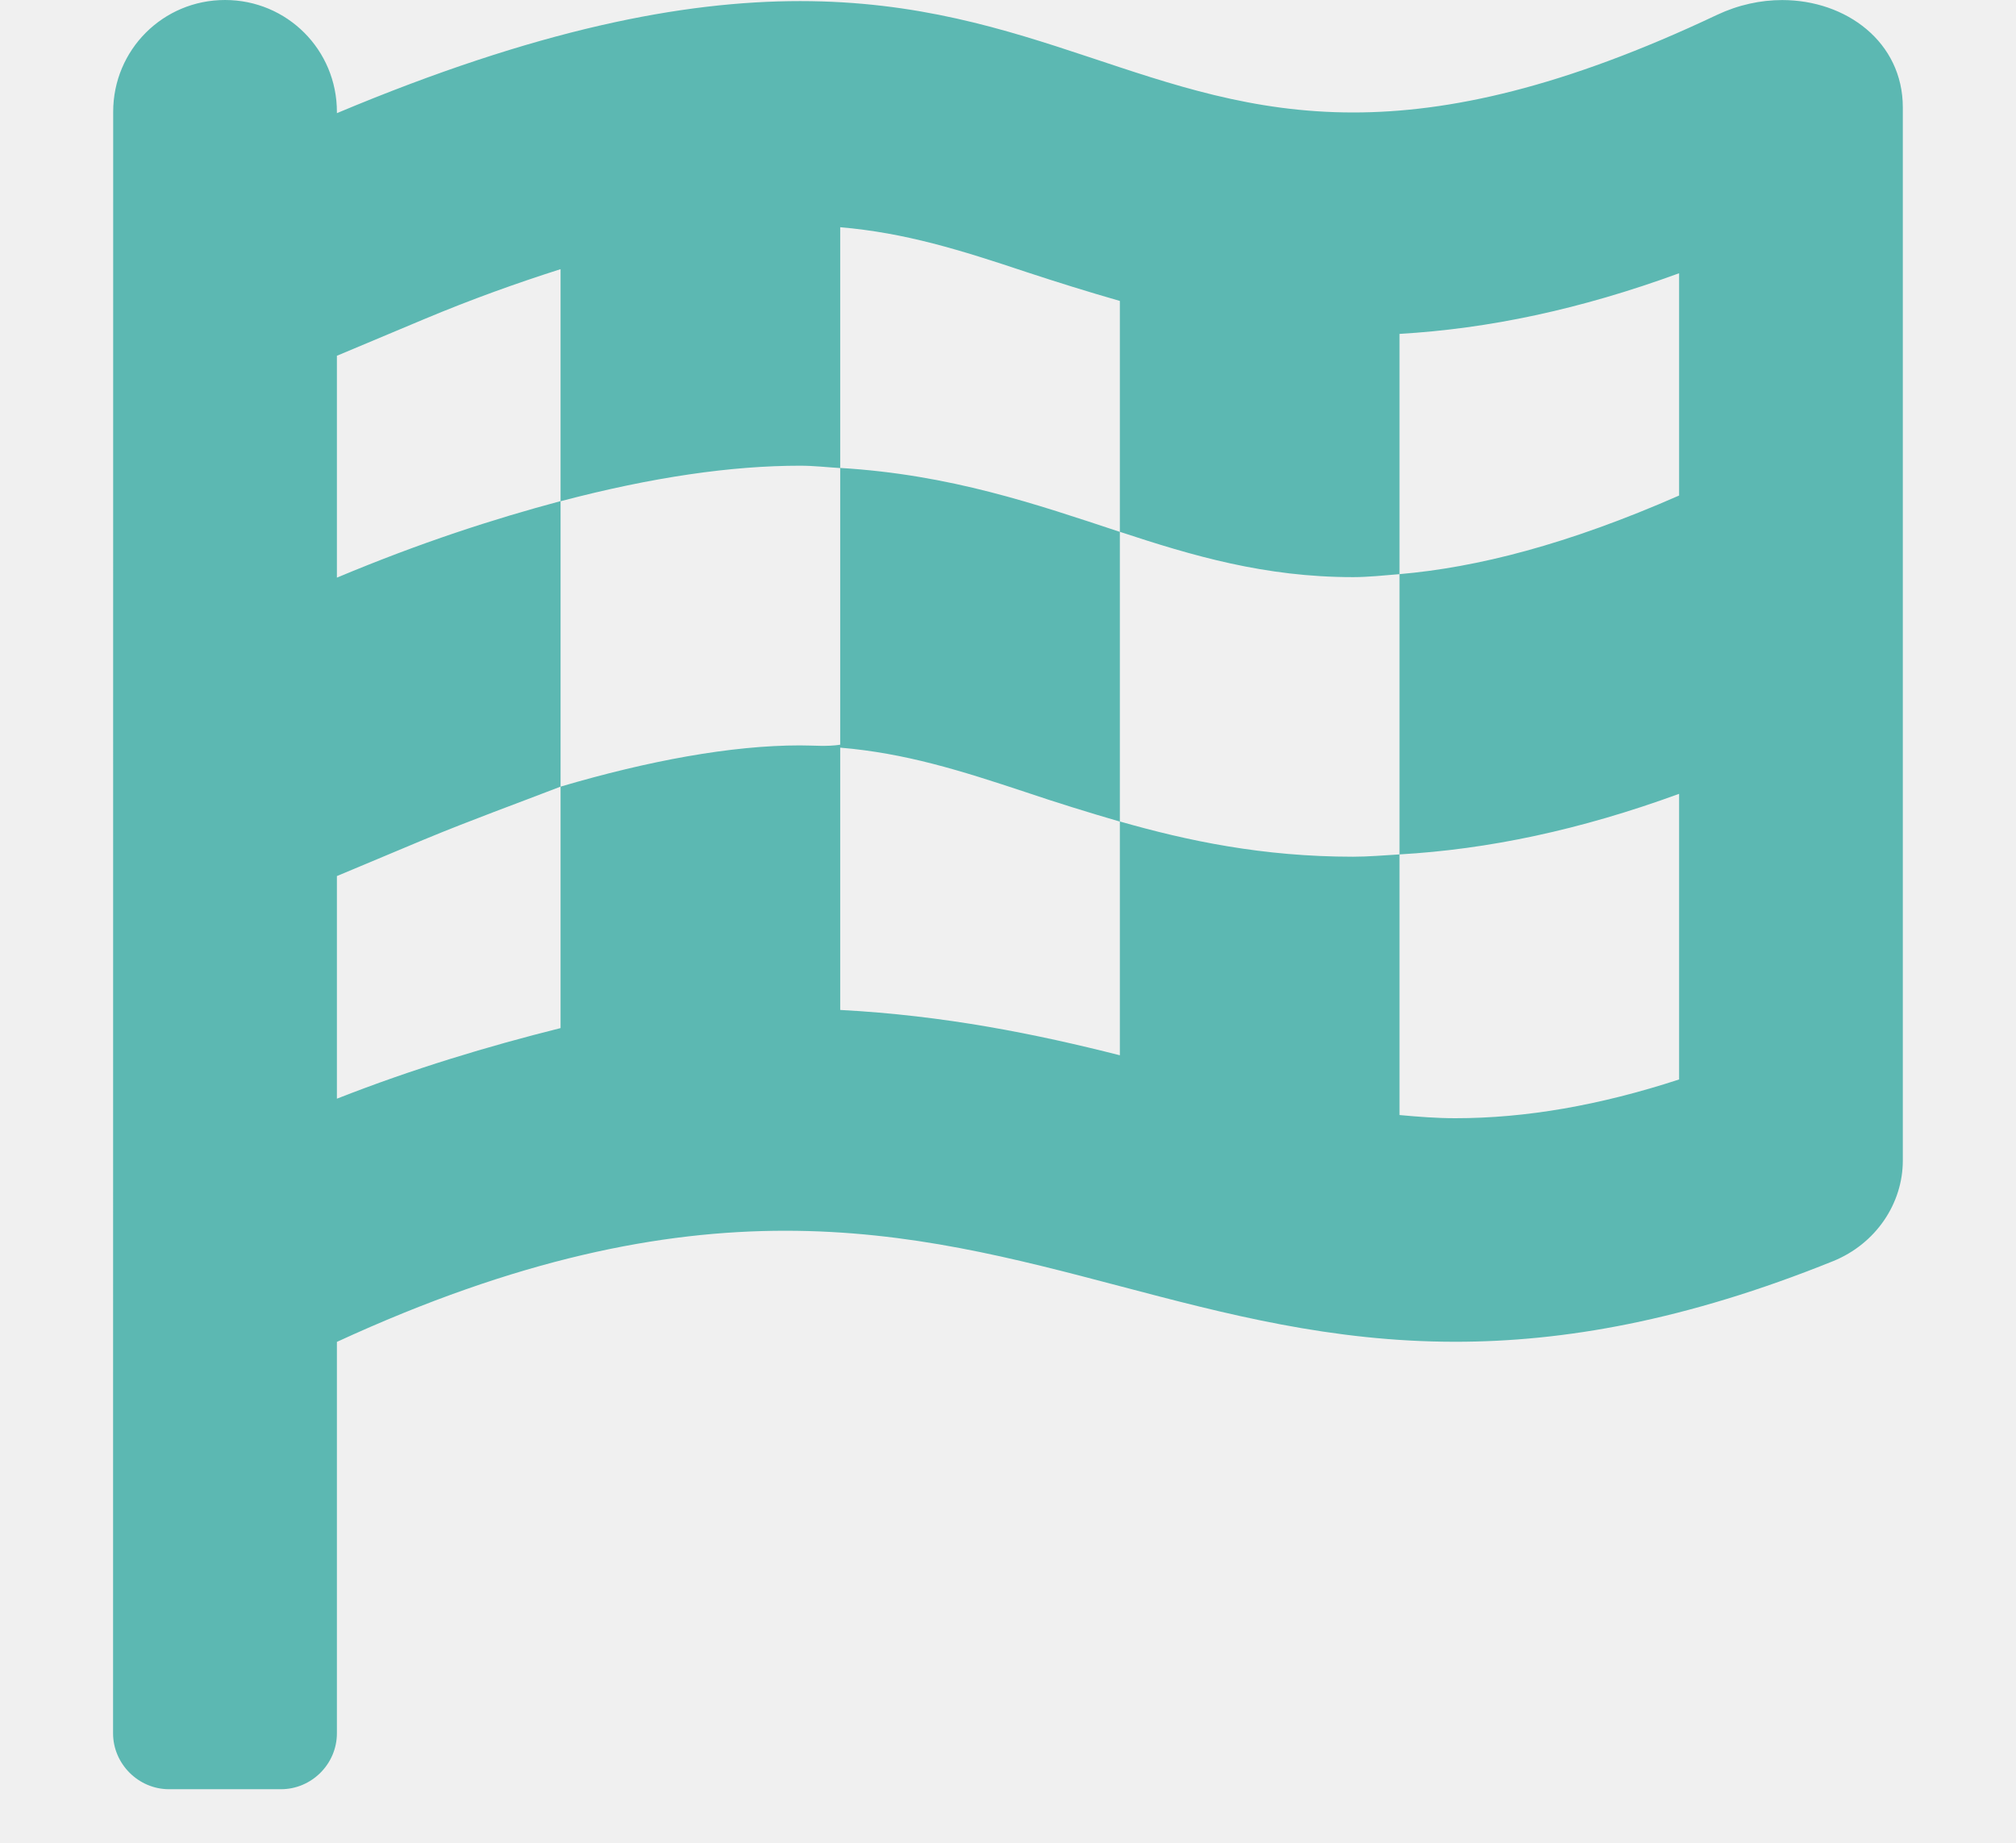
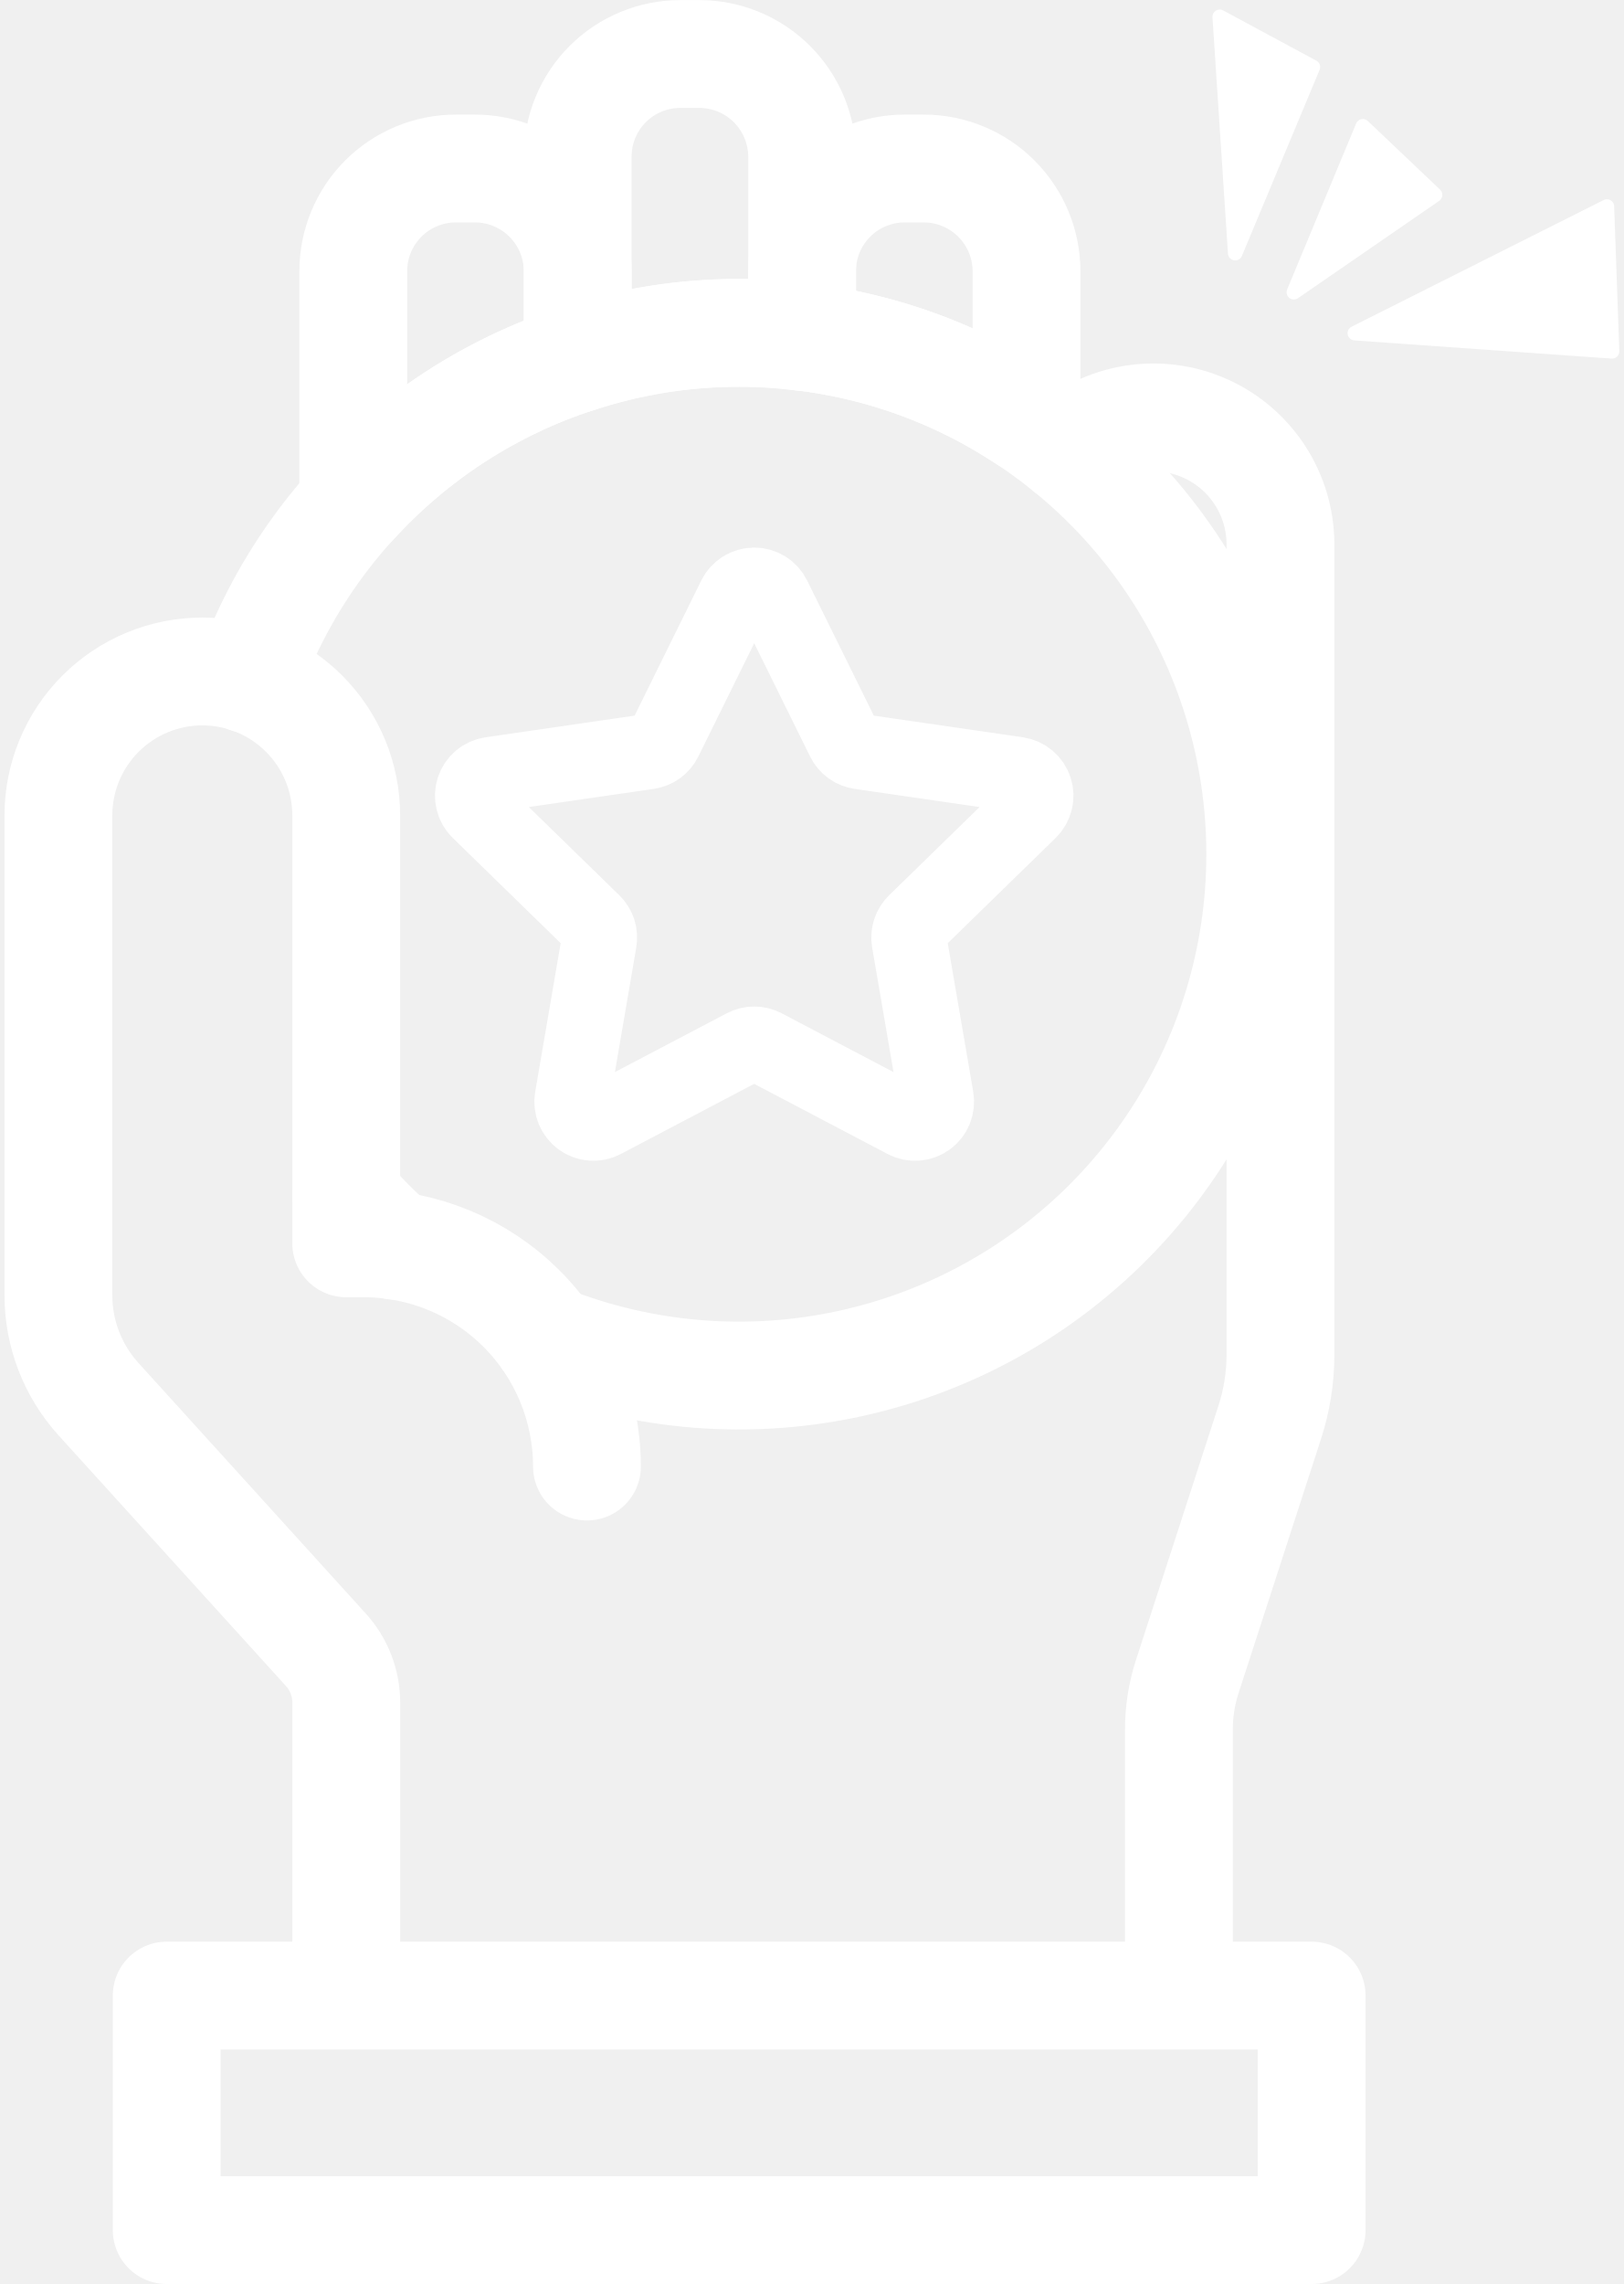
- <svg xmlns="http://www.w3.org/2000/svg" width="35" height="32" viewBox="0 0 35 32" fill="none">
-   <g clip-path="url(#clip0_2685_25850)">
-     <path d="M30.941 0.001C30.569 0.001 30.181 0.083 29.81 0.258C27.134 1.524 25.149 1.953 23.493 1.953C19.98 1.953 17.939 0.02 13.893 0.019C11.856 0.019 9.326 0.505 5.849 1.965V1.942C5.849 0.865 4.984 0 3.907 0C2.83 0 1.965 0.865 1.965 1.942L1.963 30.099C1.963 30.63 2.403 31.07 2.934 31.07H4.878C5.409 31.07 5.849 30.633 5.849 30.099V23.302C8.989 21.855 11.475 21.372 13.634 21.372C17.948 21.372 20.953 23.3 25.267 23.3C27.137 23.3 29.253 22.938 31.827 21.899C32.568 21.597 33.035 20.899 33.035 20.153V1.865C33.035 0.729 32.052 0.001 30.941 0.001ZM29.151 8.605C27.21 9.457 25.643 9.854 24.297 9.97V14.837C25.84 14.748 27.427 14.415 29.151 13.785V18.745C27.766 19.197 26.485 19.418 25.266 19.418C24.935 19.418 24.616 19.392 24.297 19.363V14.837C24.027 14.853 23.757 14.877 23.49 14.877C21.923 14.877 20.617 14.601 19.442 14.265V18.325C17.997 17.958 16.397 17.633 14.587 17.538V12.932C14.357 12.968 14.132 12.944 13.889 12.944C12.694 12.944 11.256 13.211 9.732 13.66V17.853C8.47 18.169 7.178 18.557 5.849 19.079V15.213L7.352 14.583C8.203 14.23 8.98 13.951 9.732 13.66V8.702C8.573 9.012 7.311 9.418 5.849 10.031V6.178L7.352 5.547C8.203 5.19 8.98 4.914 9.732 4.674V8.704C11.334 8.282 12.711 8.087 13.888 8.087C14.135 8.087 14.354 8.114 14.587 8.128V3.946C15.716 4.042 16.675 4.342 17.816 4.723C18.331 4.893 18.878 5.064 19.442 5.226V9.235C20.703 9.651 21.957 10.022 23.49 10.022C23.745 10.022 24.023 9.993 24.297 9.97V5.798C25.84 5.708 27.427 5.376 29.151 4.745V8.605ZM14.587 8.126V12.983C15.716 13.078 16.673 13.379 17.817 13.759C18.331 13.933 18.878 14.103 19.442 14.267V9.236C17.991 8.757 16.505 8.241 14.587 8.126Z" fill="#5CB8B2" />
+ <svg xmlns="http://www.w3.org/2000/svg" width="64" height="90" viewBox="0 0 64 90" fill="none">
+   <g clip-path="url(#clip0_3346_35406)">
+     <path d="M22.77 10.683V14.132C19.373 15.23 16.323 17.2 13.924 19.845V10.683C13.924 10.152 14.029 9.626 14.232 9.136C14.435 8.645 14.733 8.2 15.108 7.824C15.483 7.449 15.929 7.151 16.419 6.948C16.91 6.745 17.436 6.64 17.967 6.64H18.718C19.791 6.64 20.82 7.066 21.58 7.824C22.339 8.582 22.767 9.61 22.77 10.683Z" stroke="white" stroke-width="4.249" stroke-linecap="round" stroke-linejoin="round" />
+     <path d="M31.615 6.171V13.277C30.792 13.169 29.963 13.116 29.134 13.119C26.972 13.116 24.823 13.46 22.769 14.137V6.171C22.769 5.64 22.873 5.114 23.076 4.624C23.28 4.133 23.577 3.687 23.953 3.312C24.328 2.937 24.774 2.639 25.264 2.436C25.755 2.233 26.28 2.128 26.811 2.128H27.562C28.636 2.128 29.665 2.554 30.424 3.312C31.184 4.069 31.612 5.098 31.615 6.171V6.171Z" stroke="white" stroke-width="4.249" stroke-linecap="round" stroke-linejoin="round" />
+     <path d="M40.459 10.683V16.524C37.809 14.755 34.778 13.64 31.613 13.272V10.683C31.613 10.152 31.717 9.626 31.92 9.135C32.123 8.645 32.421 8.199 32.797 7.824C33.172 7.448 33.618 7.151 34.108 6.948C34.599 6.745 35.125 6.64 35.656 6.64H36.407C37.48 6.64 38.509 7.066 39.269 7.824C40.028 8.582 40.456 9.61 40.459 10.683V10.683Z" stroke="white" stroke-width="4.249" stroke-linecap="round" stroke-linejoin="round" />
+     <path d="M42.107 17.738C42.825 17.09 43.716 16.663 44.672 16.51C45.627 16.357 46.606 16.485 47.491 16.877C48.375 17.269 49.127 17.909 49.656 18.72C50.184 19.53 50.466 20.477 50.468 21.444V53.413C50.464 54.309 50.321 55.2 50.043 56.052L46.792 66.072C46.575 66.743 46.465 67.443 46.465 68.148V77.704" stroke="white" stroke-width="4.249" stroke-linecap="round" stroke-linejoin="round" />
+     <path d="M51.697 78.635H6.571V87.876H51.697V78.635Z" stroke="white" stroke-width="4.249" stroke-linecap="round" stroke-linejoin="round" />
+     <path d="M30.482 23.529L33.26 29.157C33.32 29.279 33.41 29.385 33.52 29.466C33.631 29.546 33.759 29.599 33.894 29.618L40.105 30.52C40.26 30.543 40.407 30.609 40.527 30.71C40.647 30.811 40.737 30.944 40.785 31.094C40.834 31.244 40.84 31.404 40.802 31.557C40.764 31.709 40.685 31.848 40.572 31.958L36.078 36.339C35.98 36.435 35.907 36.552 35.865 36.682C35.823 36.812 35.813 36.951 35.836 37.085L36.897 43.271C36.923 43.426 36.906 43.586 36.847 43.731C36.788 43.877 36.689 44.004 36.562 44.096C36.434 44.189 36.284 44.244 36.127 44.255C35.97 44.267 35.812 44.234 35.673 44.16L30.118 41.24C29.997 41.177 29.863 41.144 29.726 41.144C29.589 41.144 29.455 41.177 29.334 41.24L23.779 44.16C23.64 44.234 23.483 44.267 23.326 44.255C23.169 44.244 23.018 44.189 22.891 44.096C22.764 44.004 22.665 43.877 22.606 43.731C22.546 43.586 22.529 43.426 22.556 43.271L23.616 37.085C23.64 36.951 23.63 36.812 23.588 36.682C23.546 36.552 23.472 36.435 23.374 36.339L18.881 31.958C18.768 31.849 18.688 31.709 18.651 31.557C18.613 31.404 18.619 31.244 18.667 31.094C18.716 30.945 18.805 30.812 18.925 30.71C19.045 30.609 19.192 30.543 19.347 30.52L25.558 29.618C25.694 29.598 25.822 29.546 25.933 29.466C26.043 29.385 26.133 29.279 26.193 29.157L28.97 23.529C29.04 23.388 29.147 23.269 29.281 23.186C29.414 23.103 29.569 23.059 29.726 23.059C29.883 23.059 30.037 23.103 30.171 23.186C30.305 23.269 30.412 23.388 30.482 23.529V23.529Z" stroke="white" stroke-width="2.965" stroke-linecap="round" stroke-linejoin="round" />
+     <path d="M13.648 77.703V67.093C13.648 66.322 13.361 65.578 12.842 65.007L3.883 55.134C2.866 54.013 2.302 52.554 2.302 51.041V32.132C2.302 30.627 2.899 29.185 3.963 28.121C5.027 27.057 6.47 26.459 7.974 26.459V26.459C9.479 26.459 10.921 27.057 11.985 28.121C13.049 29.185 13.646 30.627 13.646 32.132V48.993H14.338C16.671 48.993 18.908 49.92 20.558 51.569C22.207 53.218 23.134 55.456 23.134 57.788" stroke="white" stroke-width="4.249" stroke-linecap="round" stroke-linejoin="round" />
+     <path d="M15.566 49.086C14.88 48.487 14.239 47.84 13.648 47.148" stroke="white" stroke-width="4.249" stroke-linecap="round" stroke-linejoin="round" />
+     <path d="M21.563 52.761C25.369 54.268 29.539 54.603 33.537 53.724C37.535 52.845 41.18 50.792 44.003 47.828C46.827 44.863 48.7 41.123 49.383 37.087C50.066 33.05 49.528 28.902 47.837 25.174C46.147 21.445 43.381 18.307 39.895 16.162C36.408 14.016 32.361 12.96 28.27 13.131C24.18 13.301 20.234 14.69 16.939 17.118C13.643 19.547 11.148 22.904 9.773 26.761" stroke="white" stroke-width="4.249" stroke-linecap="round" stroke-linejoin="round" />
+     <path d="M50.73 11.409L53.451 4.866C53.468 4.823 53.496 4.785 53.532 4.756C53.567 4.726 53.609 4.705 53.654 4.696C53.699 4.686 53.746 4.687 53.791 4.7C53.835 4.712 53.876 4.735 53.91 4.767L56.759 7.473C56.79 7.502 56.813 7.538 56.829 7.577C56.844 7.617 56.85 7.659 56.847 7.702C56.843 7.744 56.831 7.785 56.809 7.822C56.788 7.858 56.759 7.89 56.724 7.914L51.155 11.752C51.104 11.787 51.044 11.804 50.983 11.802C50.921 11.799 50.862 11.777 50.815 11.738C50.767 11.7 50.733 11.647 50.718 11.587C50.703 11.528 50.707 11.465 50.73 11.409Z" fill="white" />
+     <path d="M48.399 9.996L47.788 0.679C47.785 0.628 47.795 0.577 47.818 0.531C47.841 0.486 47.876 0.447 47.919 0.42C47.962 0.393 48.011 0.377 48.062 0.375C48.113 0.373 48.163 0.385 48.208 0.41L51.883 2.391C51.945 2.425 51.993 2.48 52.017 2.547C52.04 2.614 52.038 2.687 52.01 2.752L48.947 10.088C48.921 10.146 48.877 10.195 48.821 10.226C48.765 10.257 48.7 10.268 48.637 10.257C48.573 10.246 48.516 10.215 48.473 10.168C48.429 10.12 48.404 10.06 48.399 9.996Z" fill="white" />
+     <path d="M53.274 12.873L63.208 7.882C63.251 7.86 63.298 7.85 63.346 7.852C63.394 7.853 63.44 7.867 63.481 7.891C63.522 7.916 63.557 7.95 63.581 7.991C63.605 8.032 63.619 8.079 63.62 8.127L63.823 13.833C63.825 13.874 63.818 13.914 63.803 13.951C63.788 13.988 63.765 14.022 63.736 14.05C63.708 14.078 63.673 14.1 63.636 14.113C63.598 14.127 63.558 14.133 63.517 14.13L53.382 13.413C53.319 13.41 53.259 13.386 53.211 13.344C53.164 13.303 53.131 13.247 53.119 13.185C53.106 13.123 53.115 13.059 53.143 13.002C53.171 12.946 53.218 12.9 53.274 12.873Z" fill="white" />
  </g>
  <defs>
-     <clipPath id="clip0_2685_25850">
-       <rect width="34.954" height="31.07" fill="white" transform="translate(0.0231247)" />
+     <clipPath id="clip0_3346_35406">
+       <rect width="63.644" height="90" fill="white" transform="translate(0.178223 -0.000244141)" />
    </clipPath>
  </defs>
</svg>
